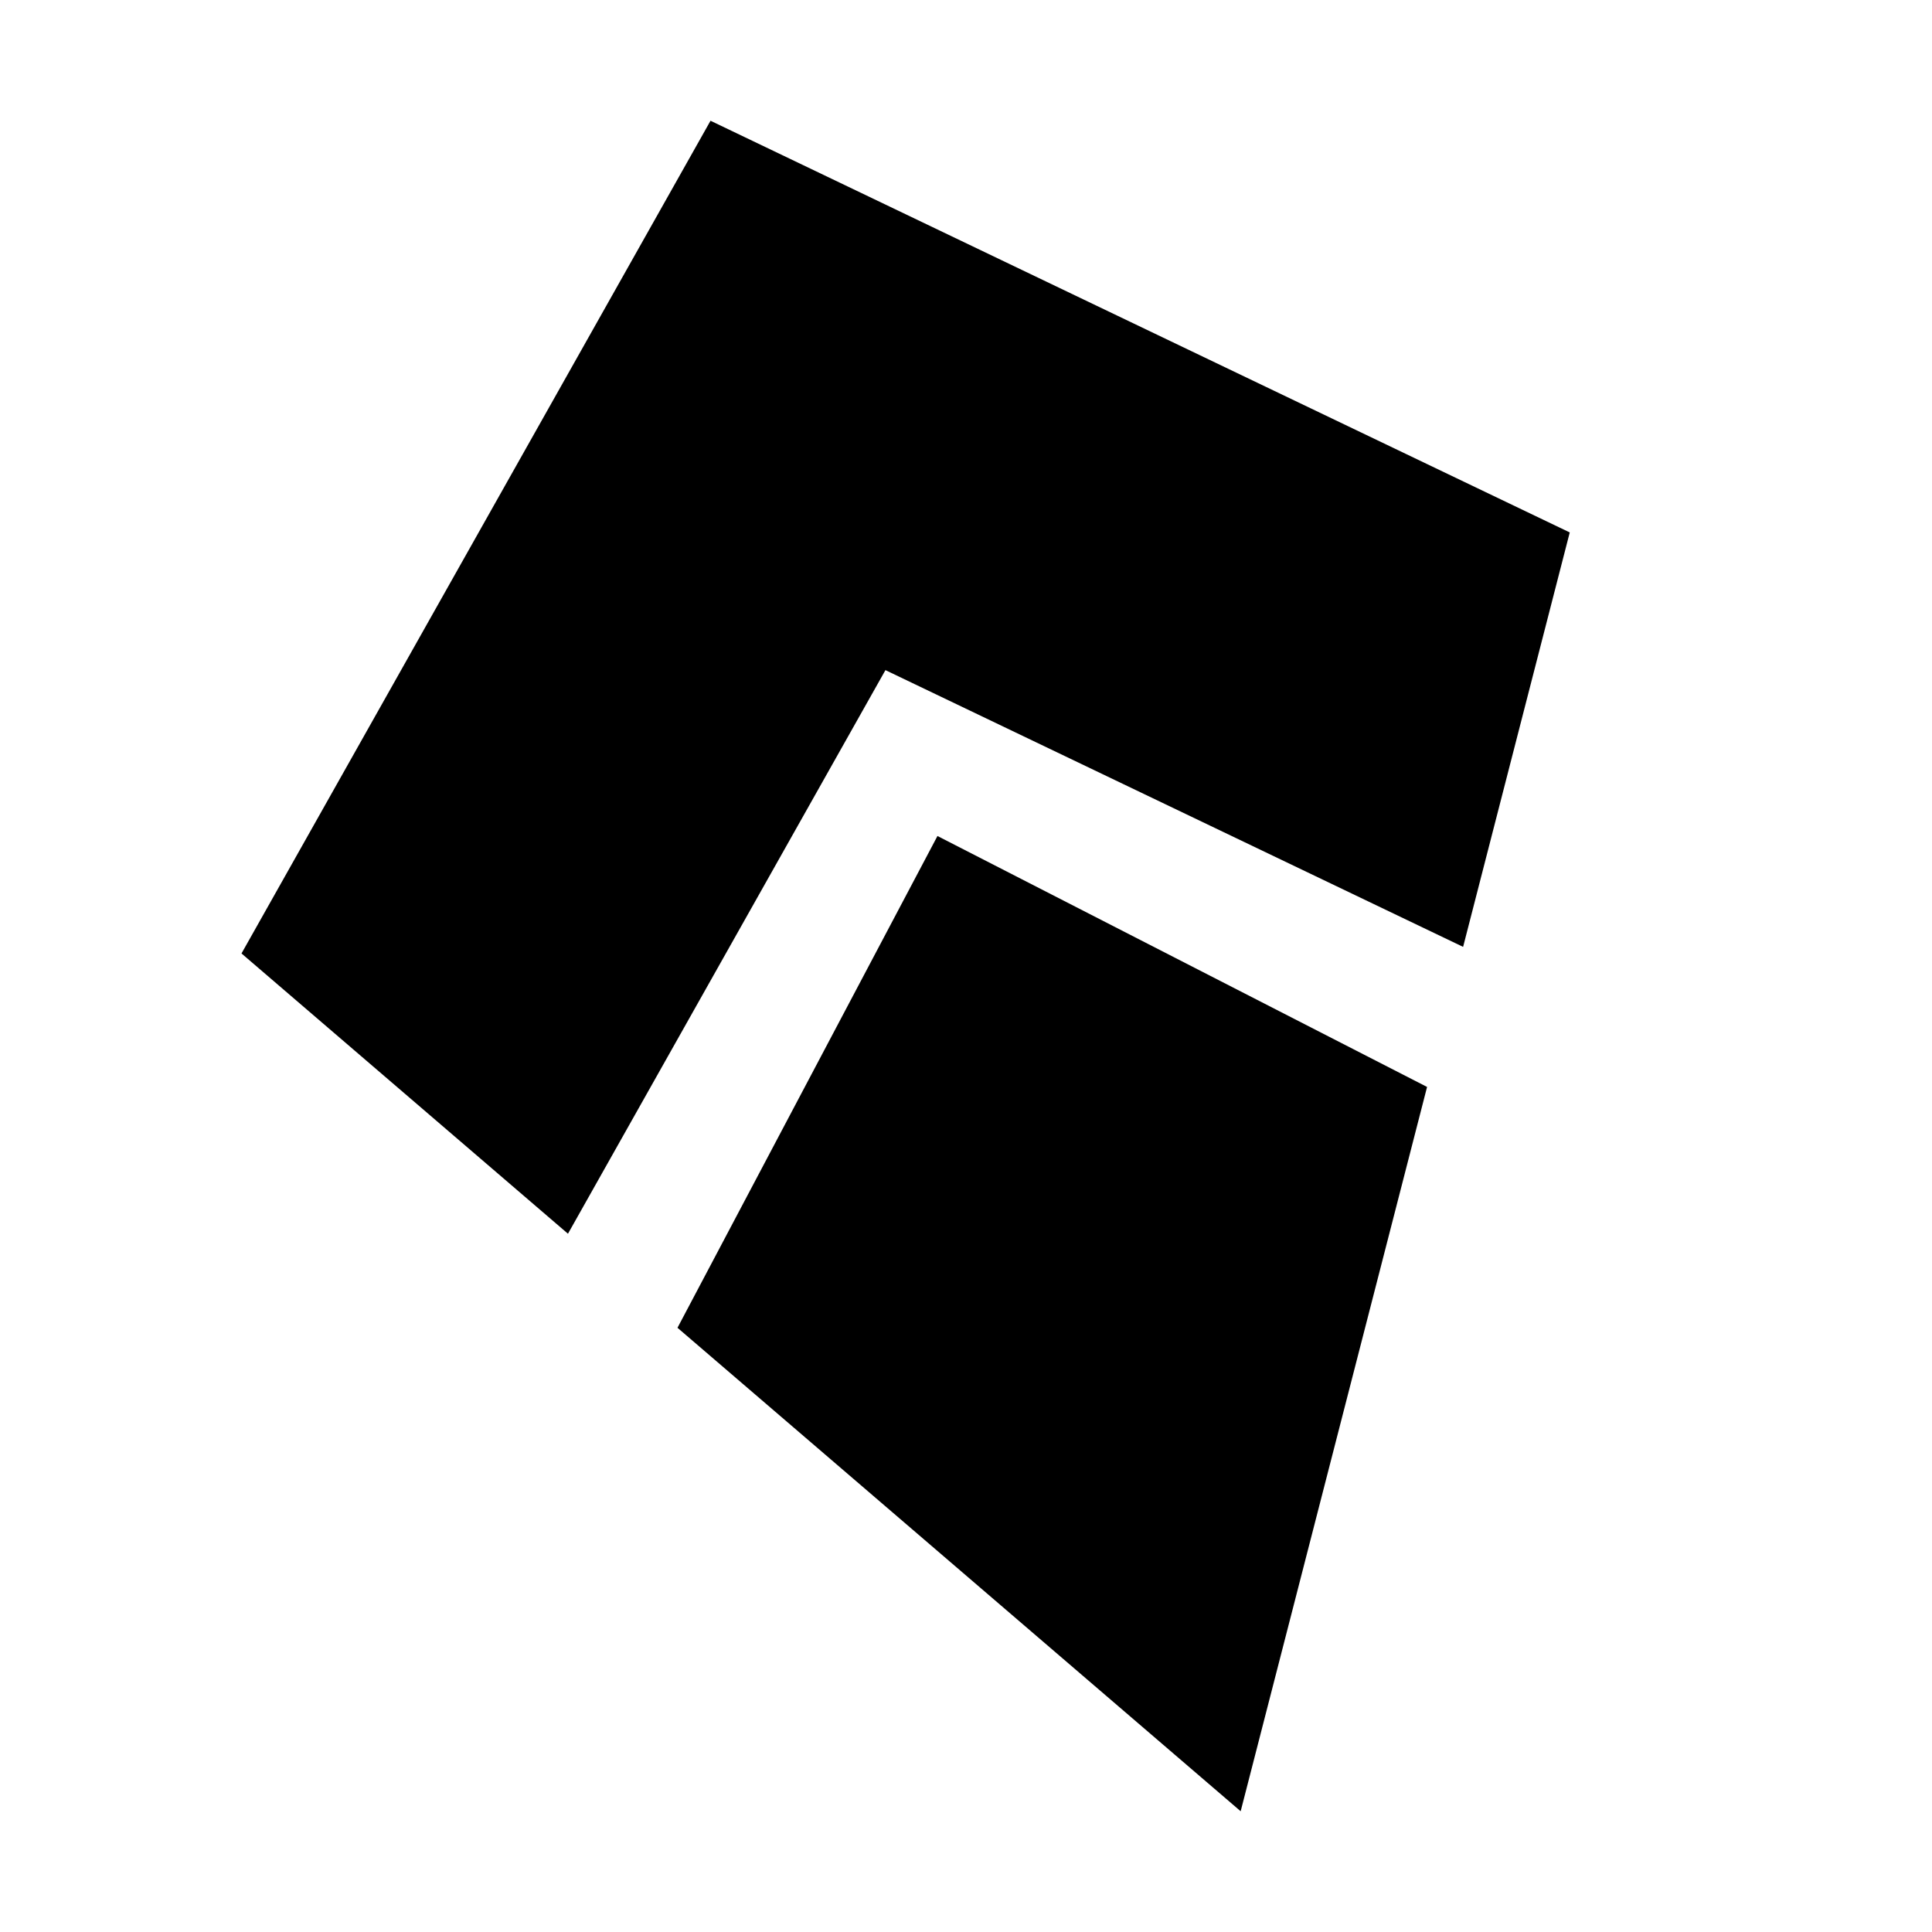
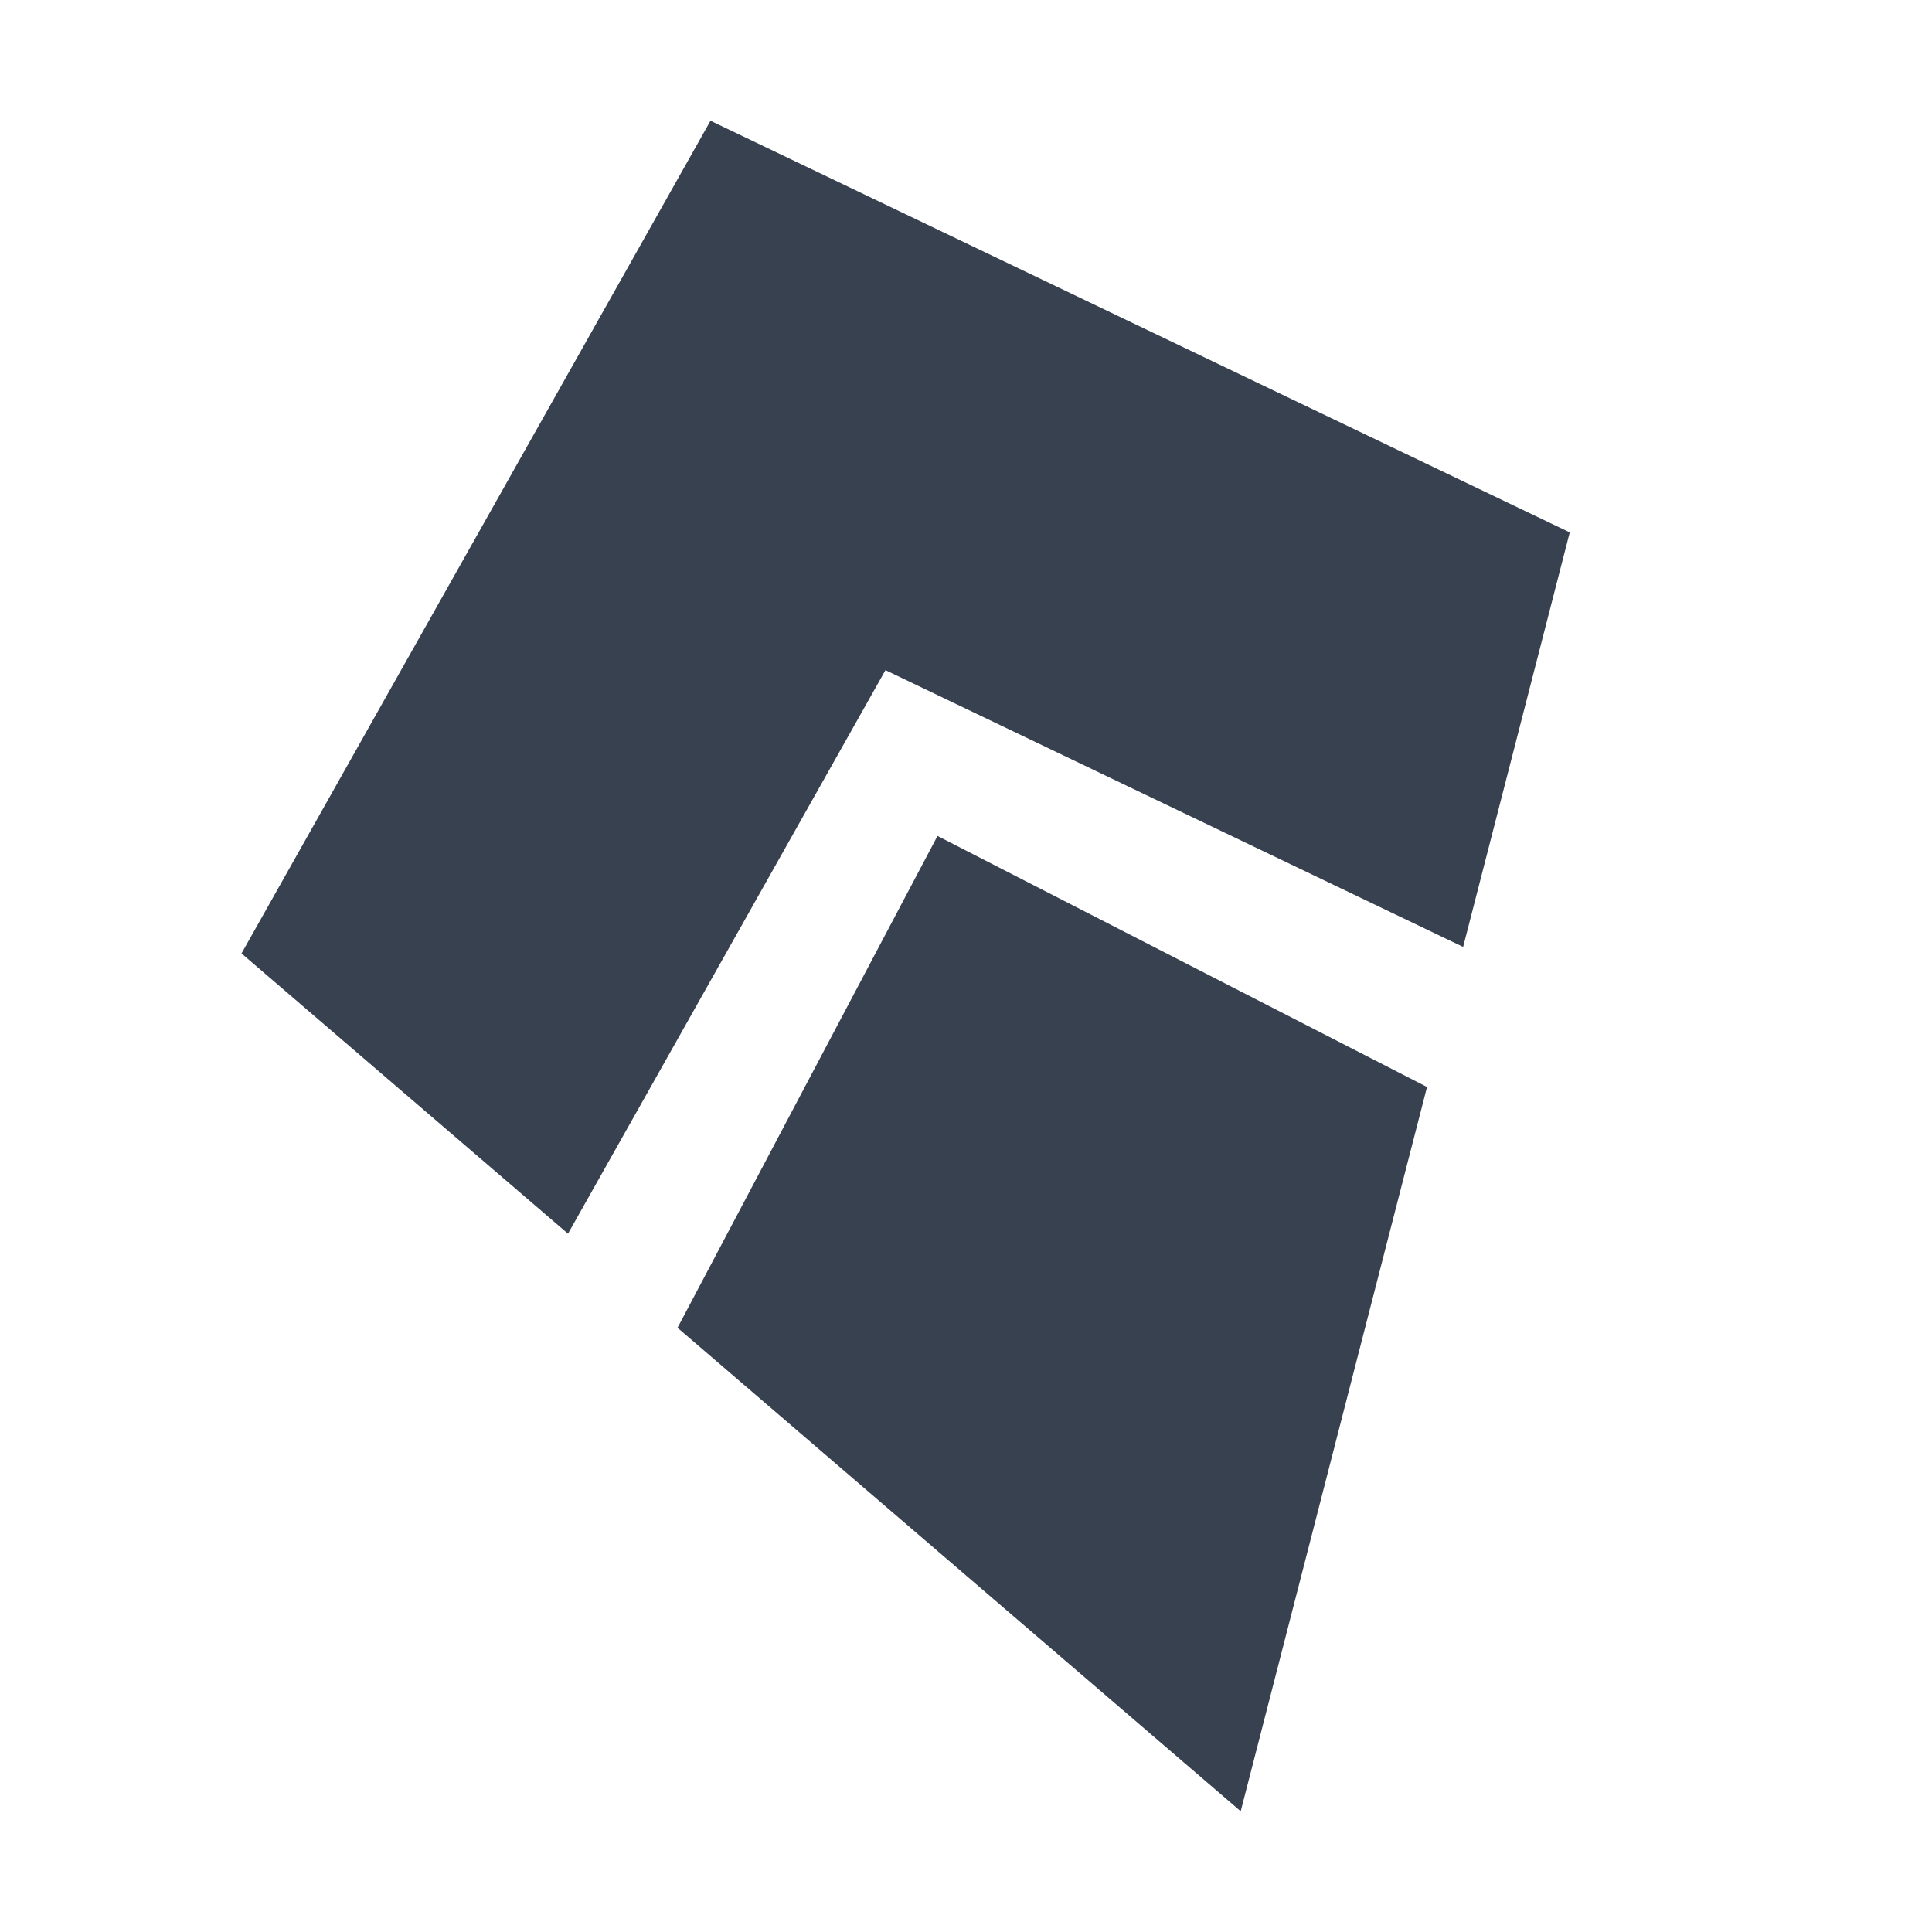
- <svg xmlns="http://www.w3.org/2000/svg" height="16" width="16" id="svg10" version="1.1" viewBox="0 0 16 16">
-   <defs id="defs14" />
-   <g transform="matrix(0.02643405,0,0,0.02657555,1.999999,1)" data-name="Layer 2" id="Layer_2">
-     <g data-name="Layer 1" id="Layer_1-2">
-       <polygon id="polygon4" points="313.03,526.8 371.43,301.09 218.04,222.89 136.59,376.14 " />
-       <polygon id="polygon6" points="102.28,346.83 201.74,171.2 382.72,257.44 416.13,128.29 146.94,0 0,259.49 " />
-     </g>
-   </g>
+ <svg xmlns="http://www.w3.org/2000/svg" width="16" height="16" viewBox="0 0 16 16" fill="none">
+   <path d="M10.275 15L11.818 9.002L7.764 6.923L5.611 10.996L10.275 15Z" fill="#37414F" />
+   <path d="M4.704 10.217L7.333 5.55L12.117 7.842L13 4.409L5.884 1L2 7.896L4.704 10.217Z" fill="#37414F" />
</svg>
